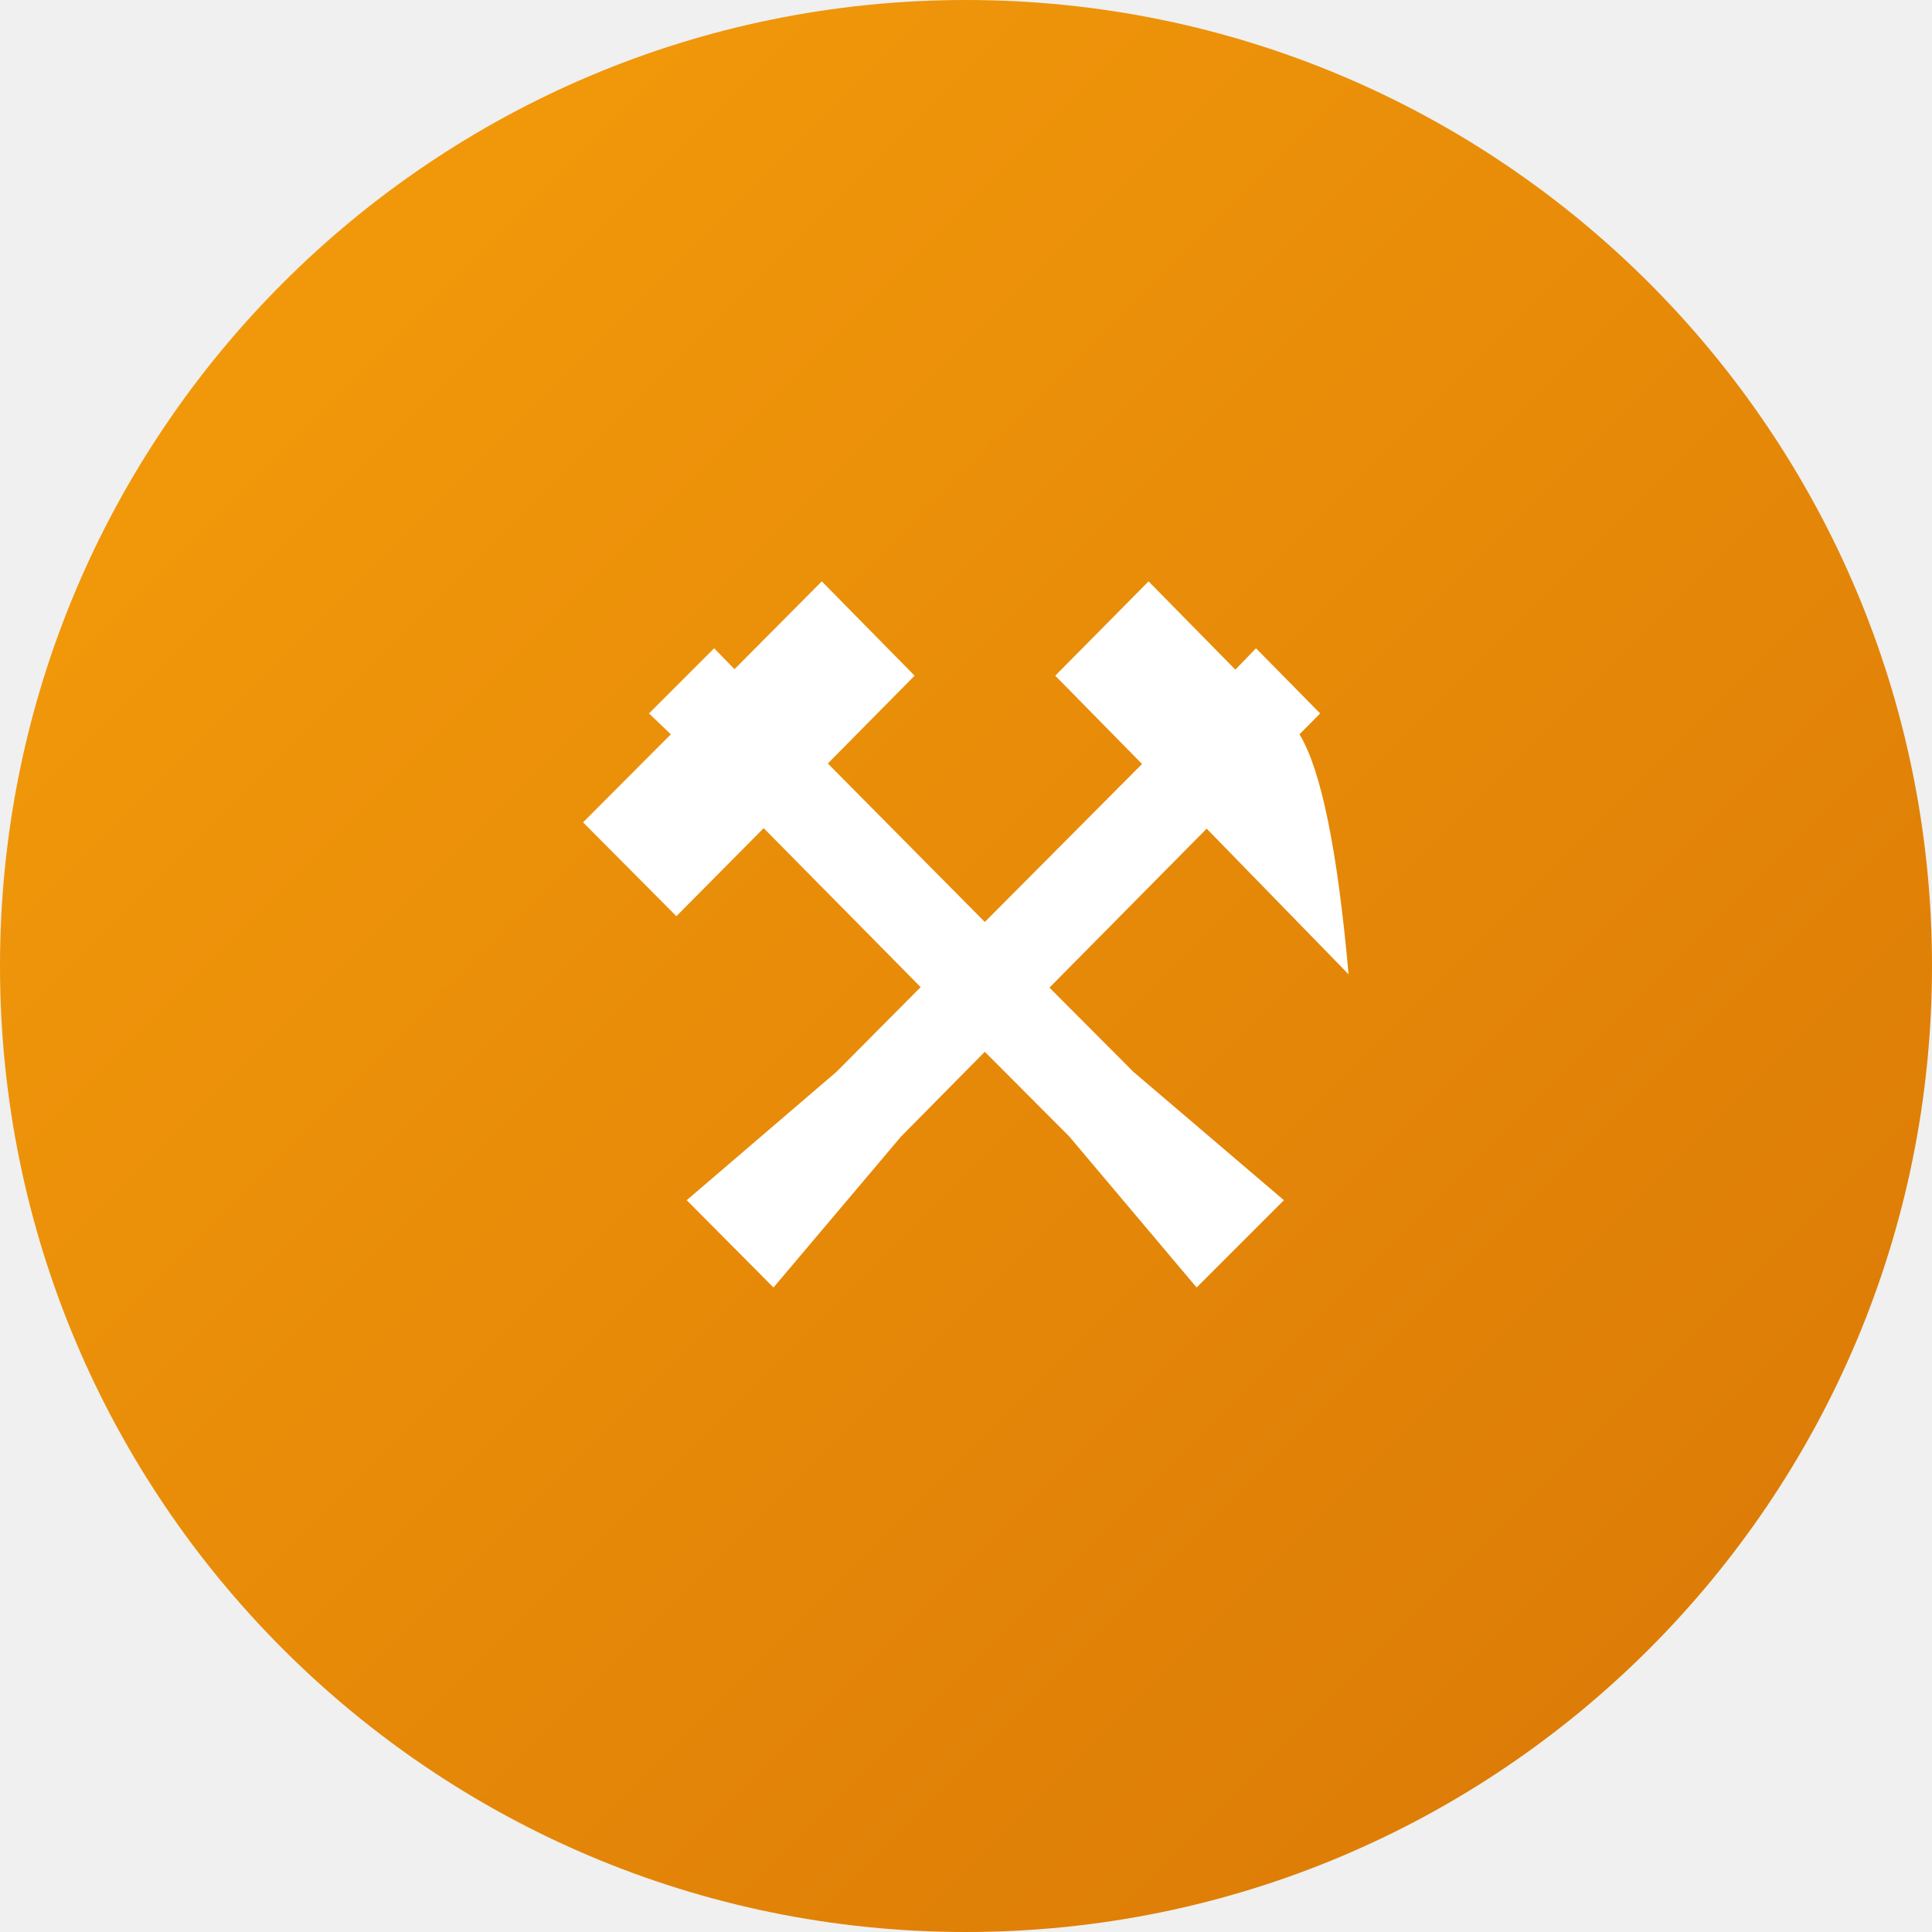
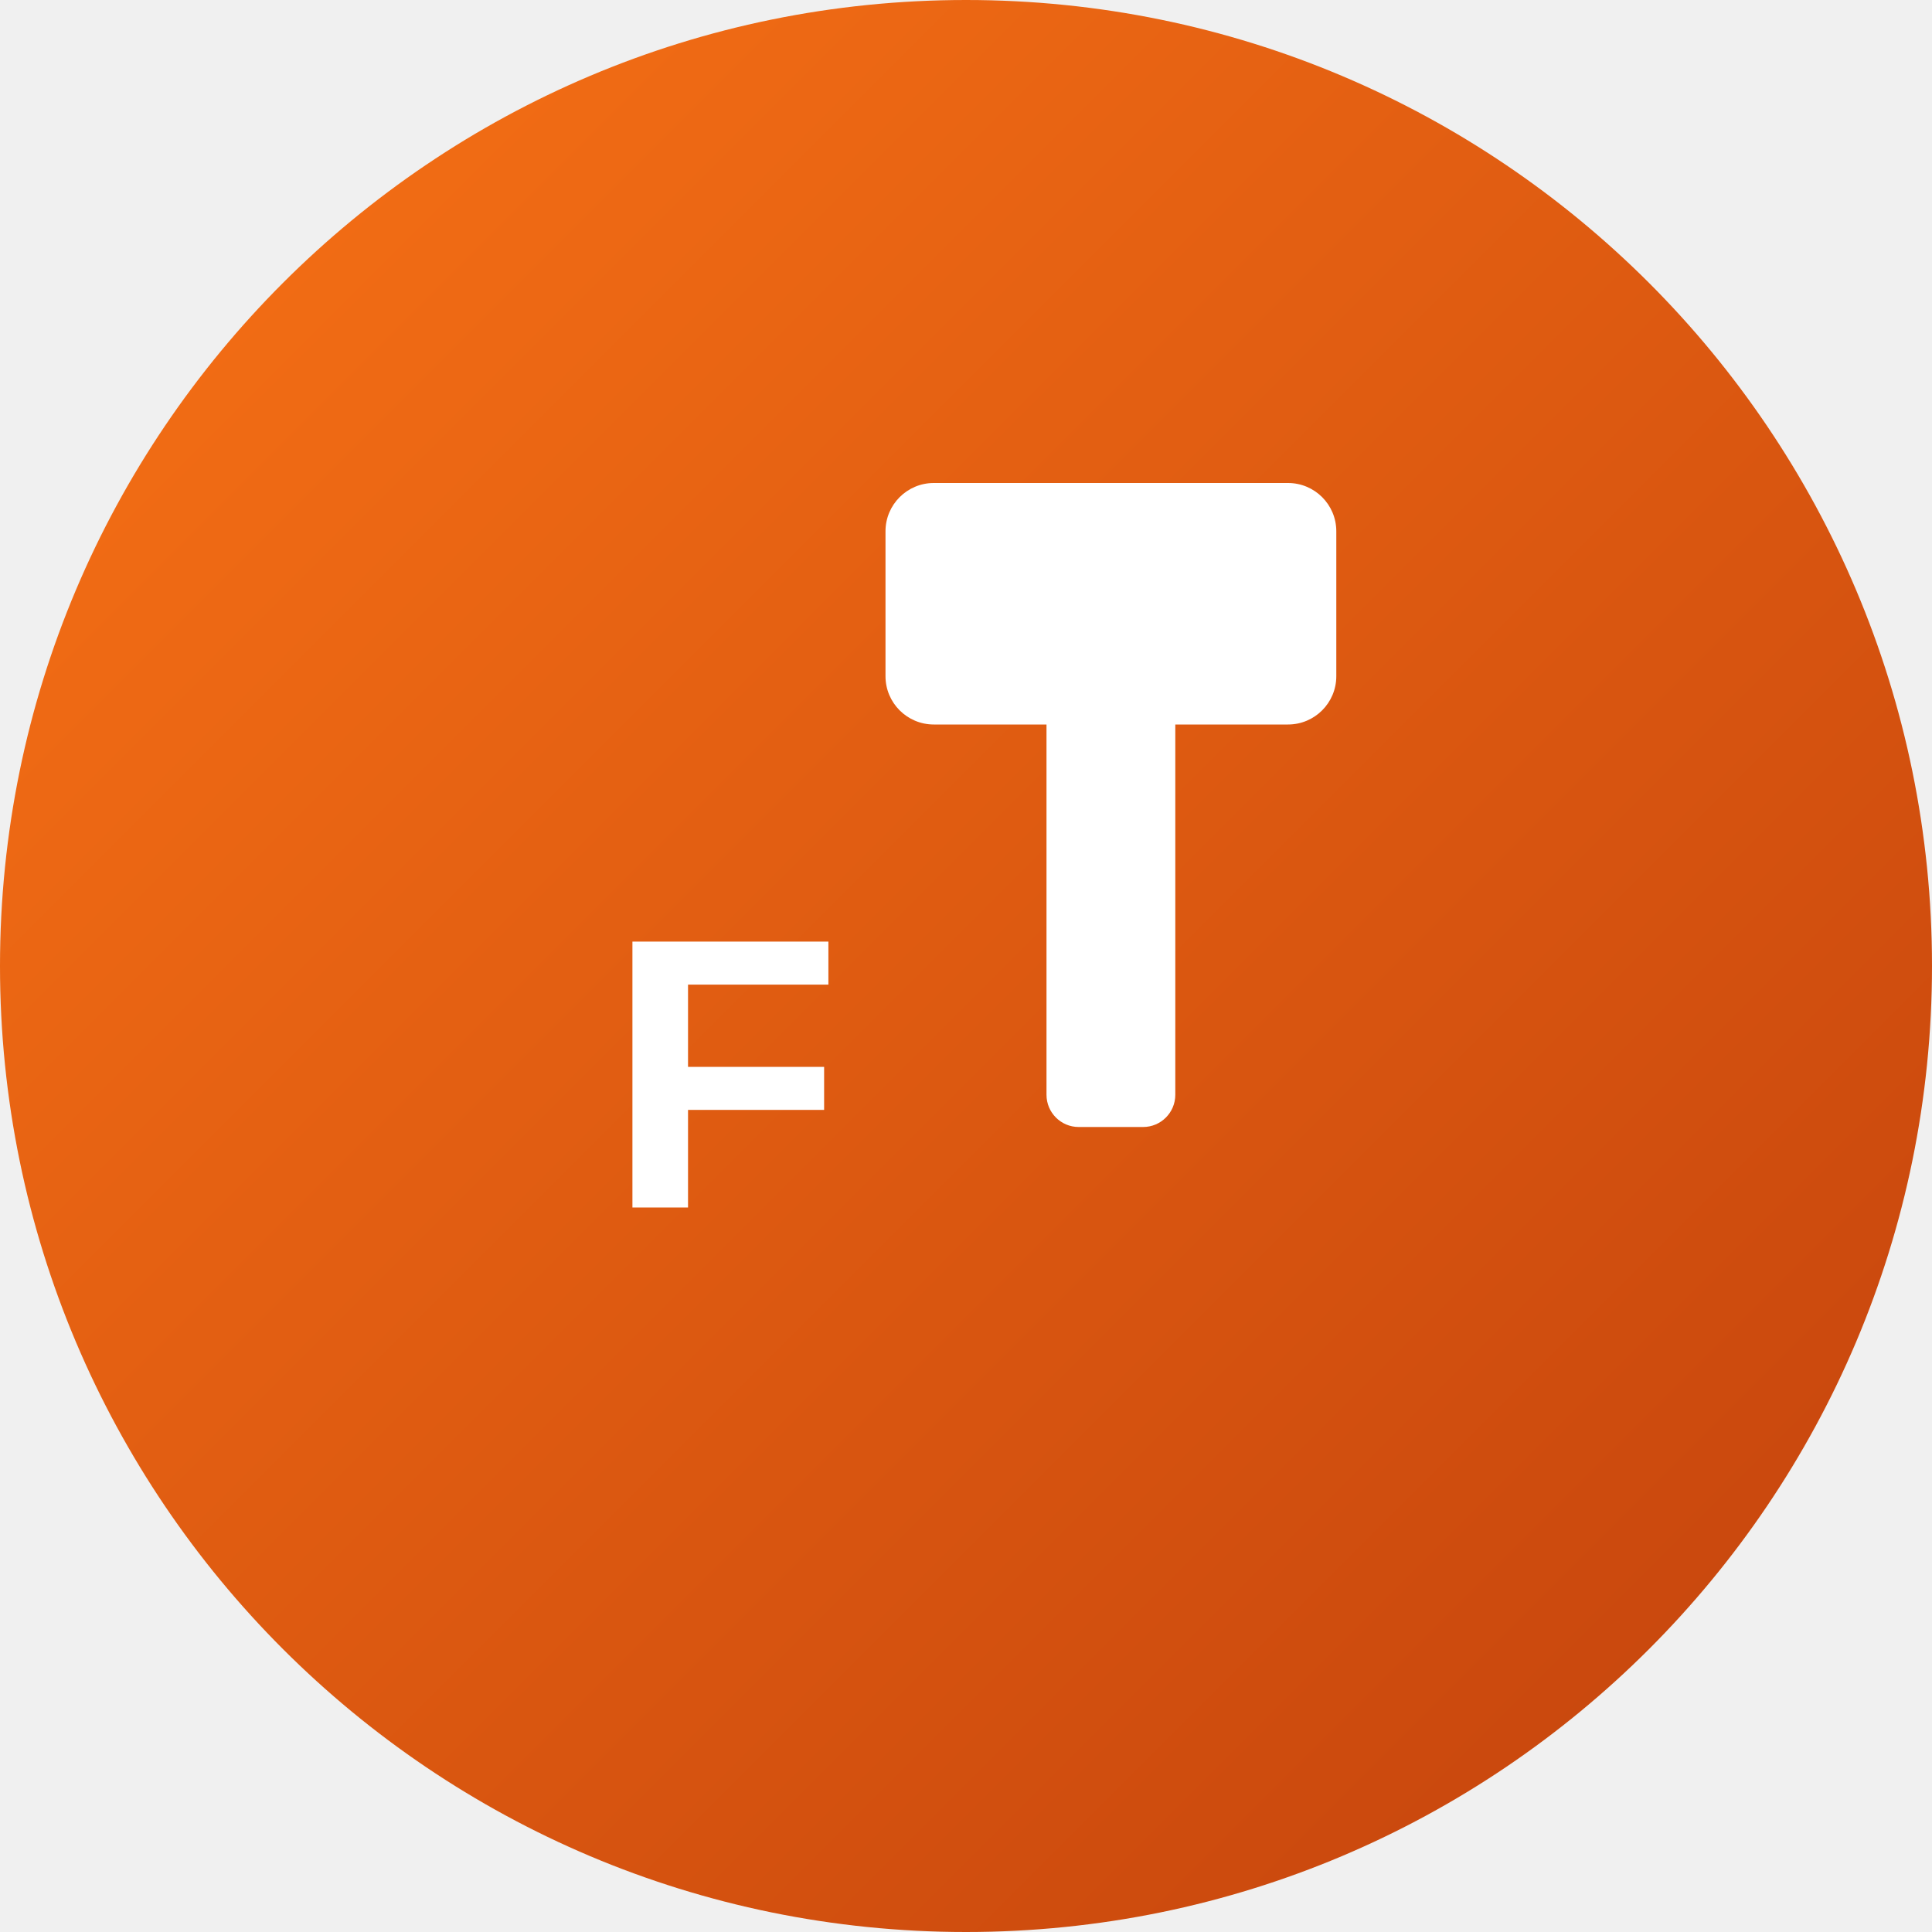
<svg xmlns="http://www.w3.org/2000/svg" width="120" height="120" viewBox="0 0 120 120">
  <defs>
-     <linearGradient id="forge-gradient" x1="0%" y1="0%" x2="100%" y2="100%">
-       <stop offset="0%" style="stop-color:#F59E0B;stop-opacity:1" />
-       <stop offset="100%" style="stop-color:#D97706;stop-opacity:1" />
+     <linearGradient id="forge-bg" x1="0%" y1="0%" x2="100%" y2="100%">
+       <stop offset="0%" style="stop-color:#F97316;stop-opacity:1" />
+       <stop offset="100%" style="stop-color:#C2410C;stop-opacity:1" />
    </linearGradient>
  </defs>
-   <circle cx="60" cy="60" r="60" fill="url(#forge-gradient)" />
-   <text x="60" y="80" font-size="60" text-anchor="middle" fill="white">⚒️</text>
+   <circle cx="60" cy="60" r="60" fill="url(#forge-bg)" />
+   <rect x="65" y="35" width="8" height="35" fill="white" rx="2" />
+   <rect x="55" y="30" width="28" height="15" fill="white" rx="3" />
+   <text x="45" y="75" font-size="24" font-weight="bold" text-anchor="middle" fill="white" font-family="Arial, sans-serif">F</text>
</svg>
